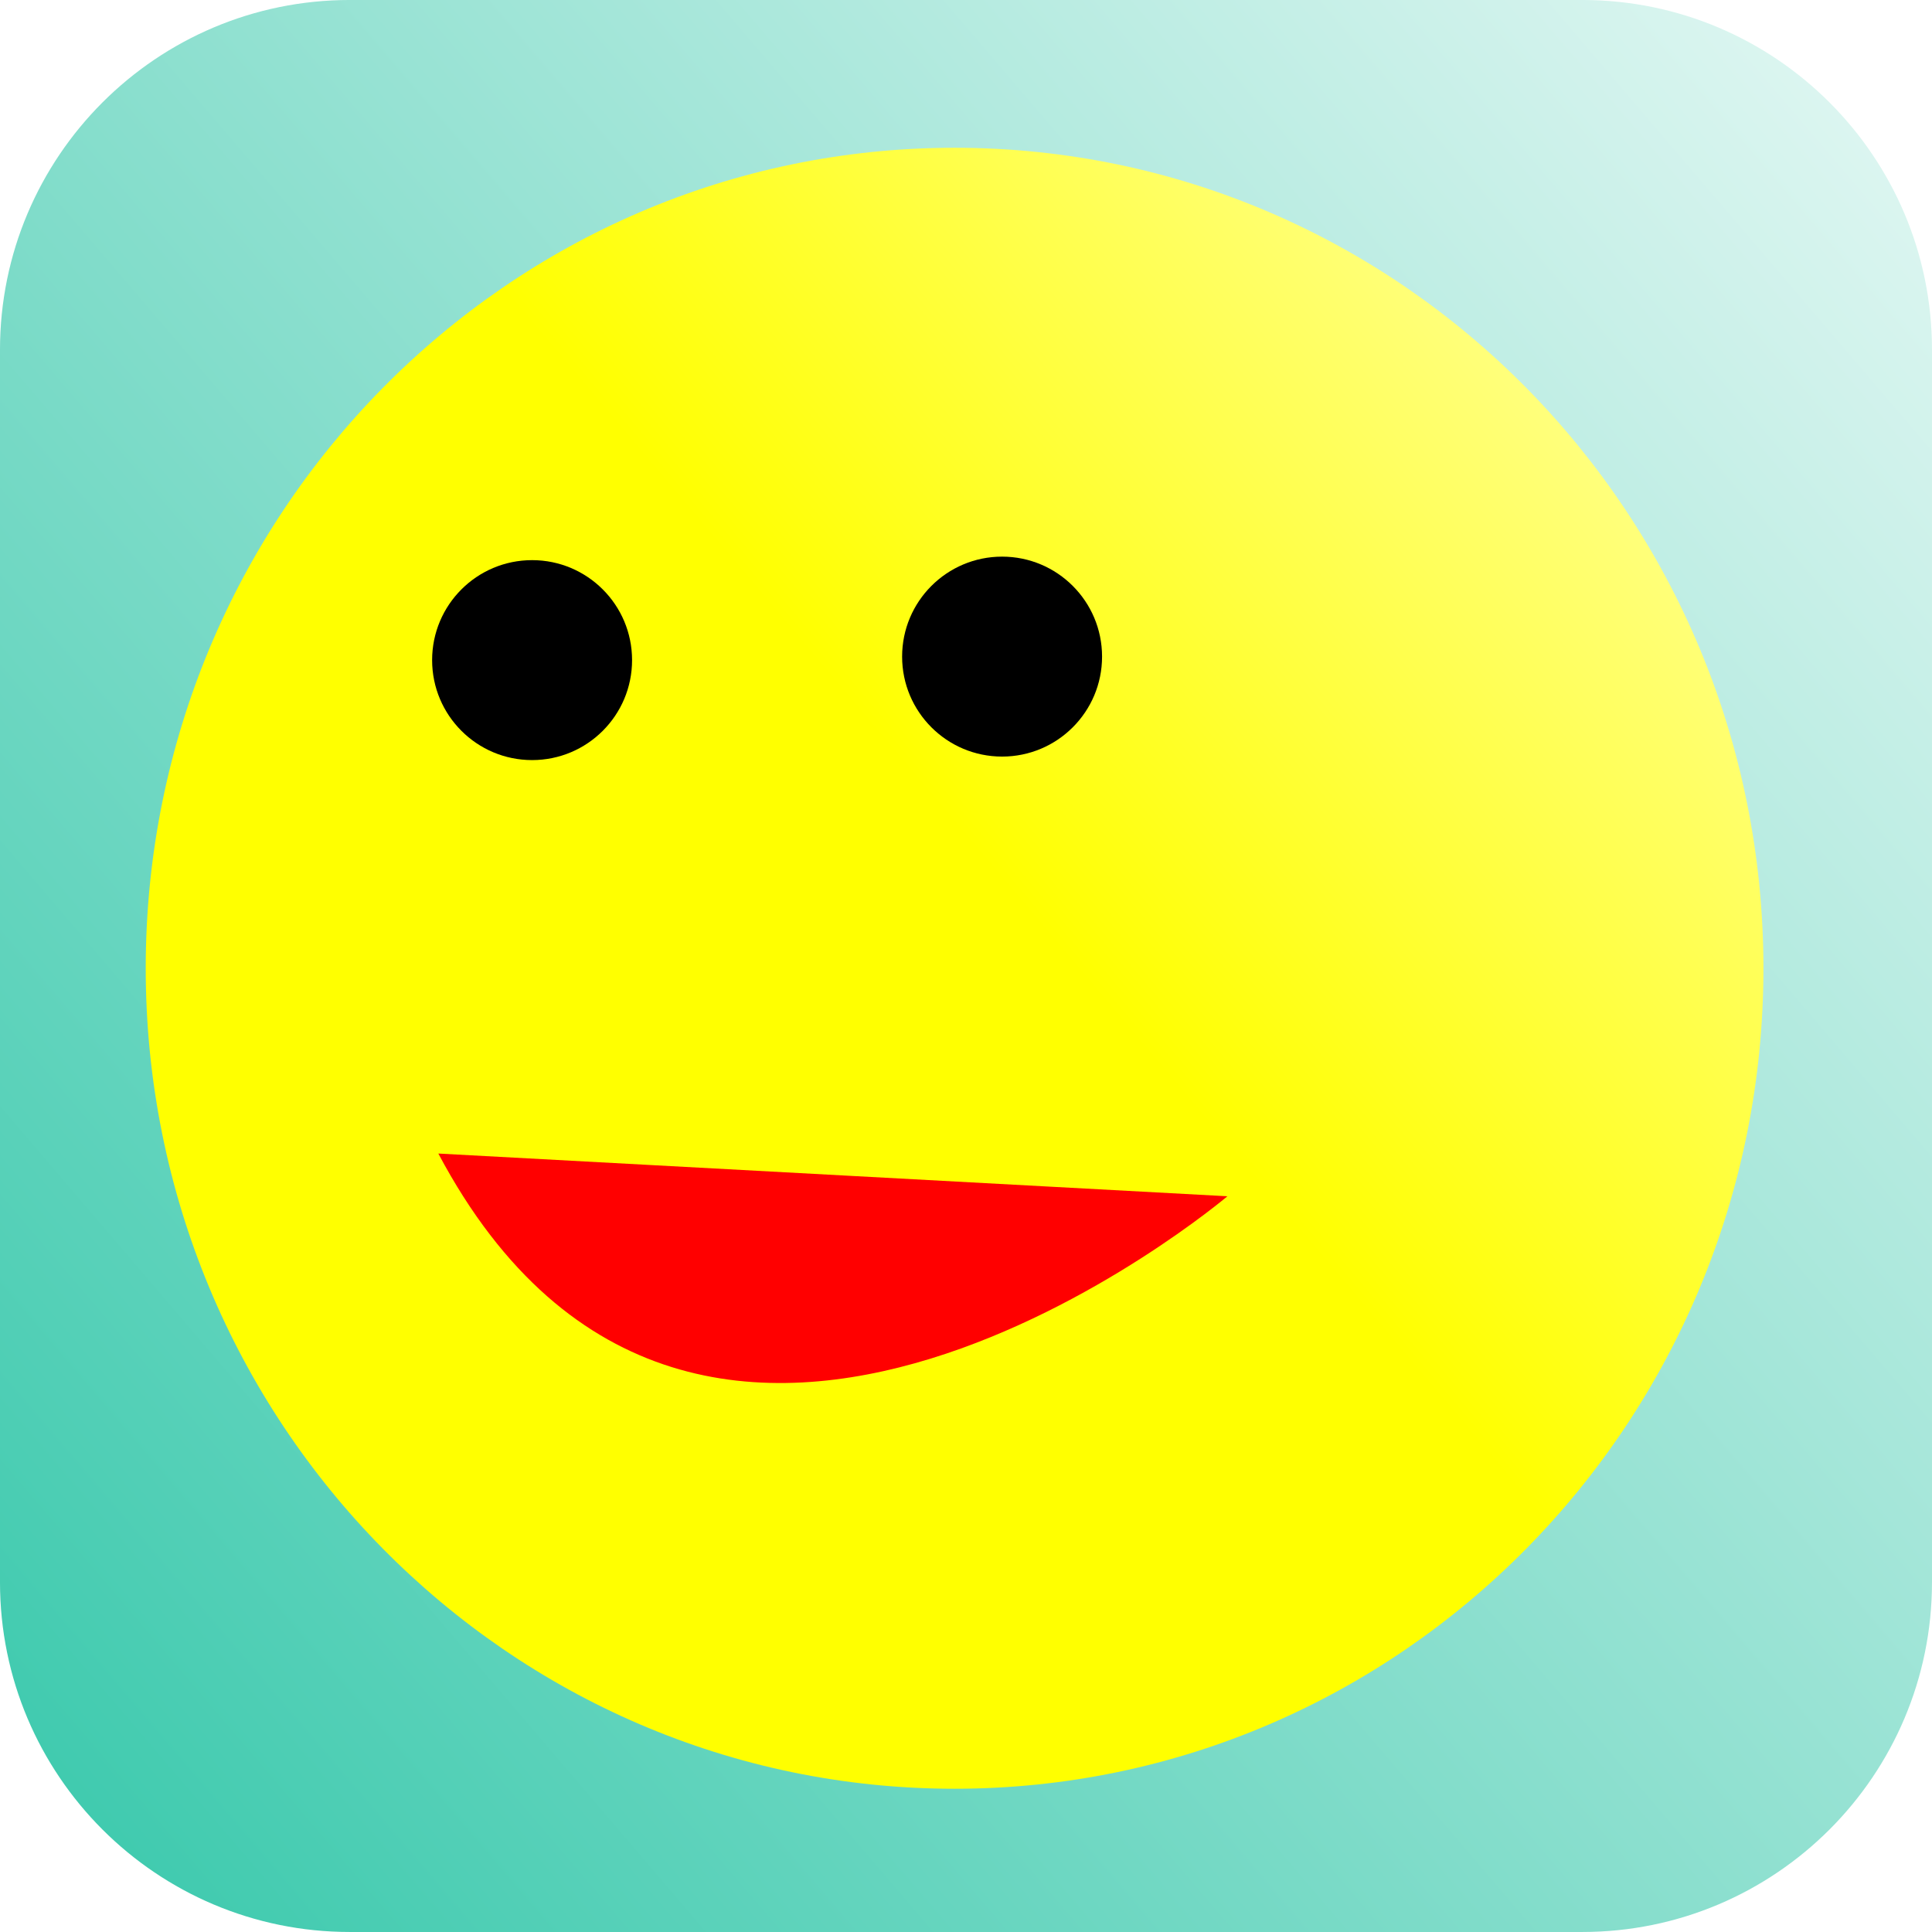
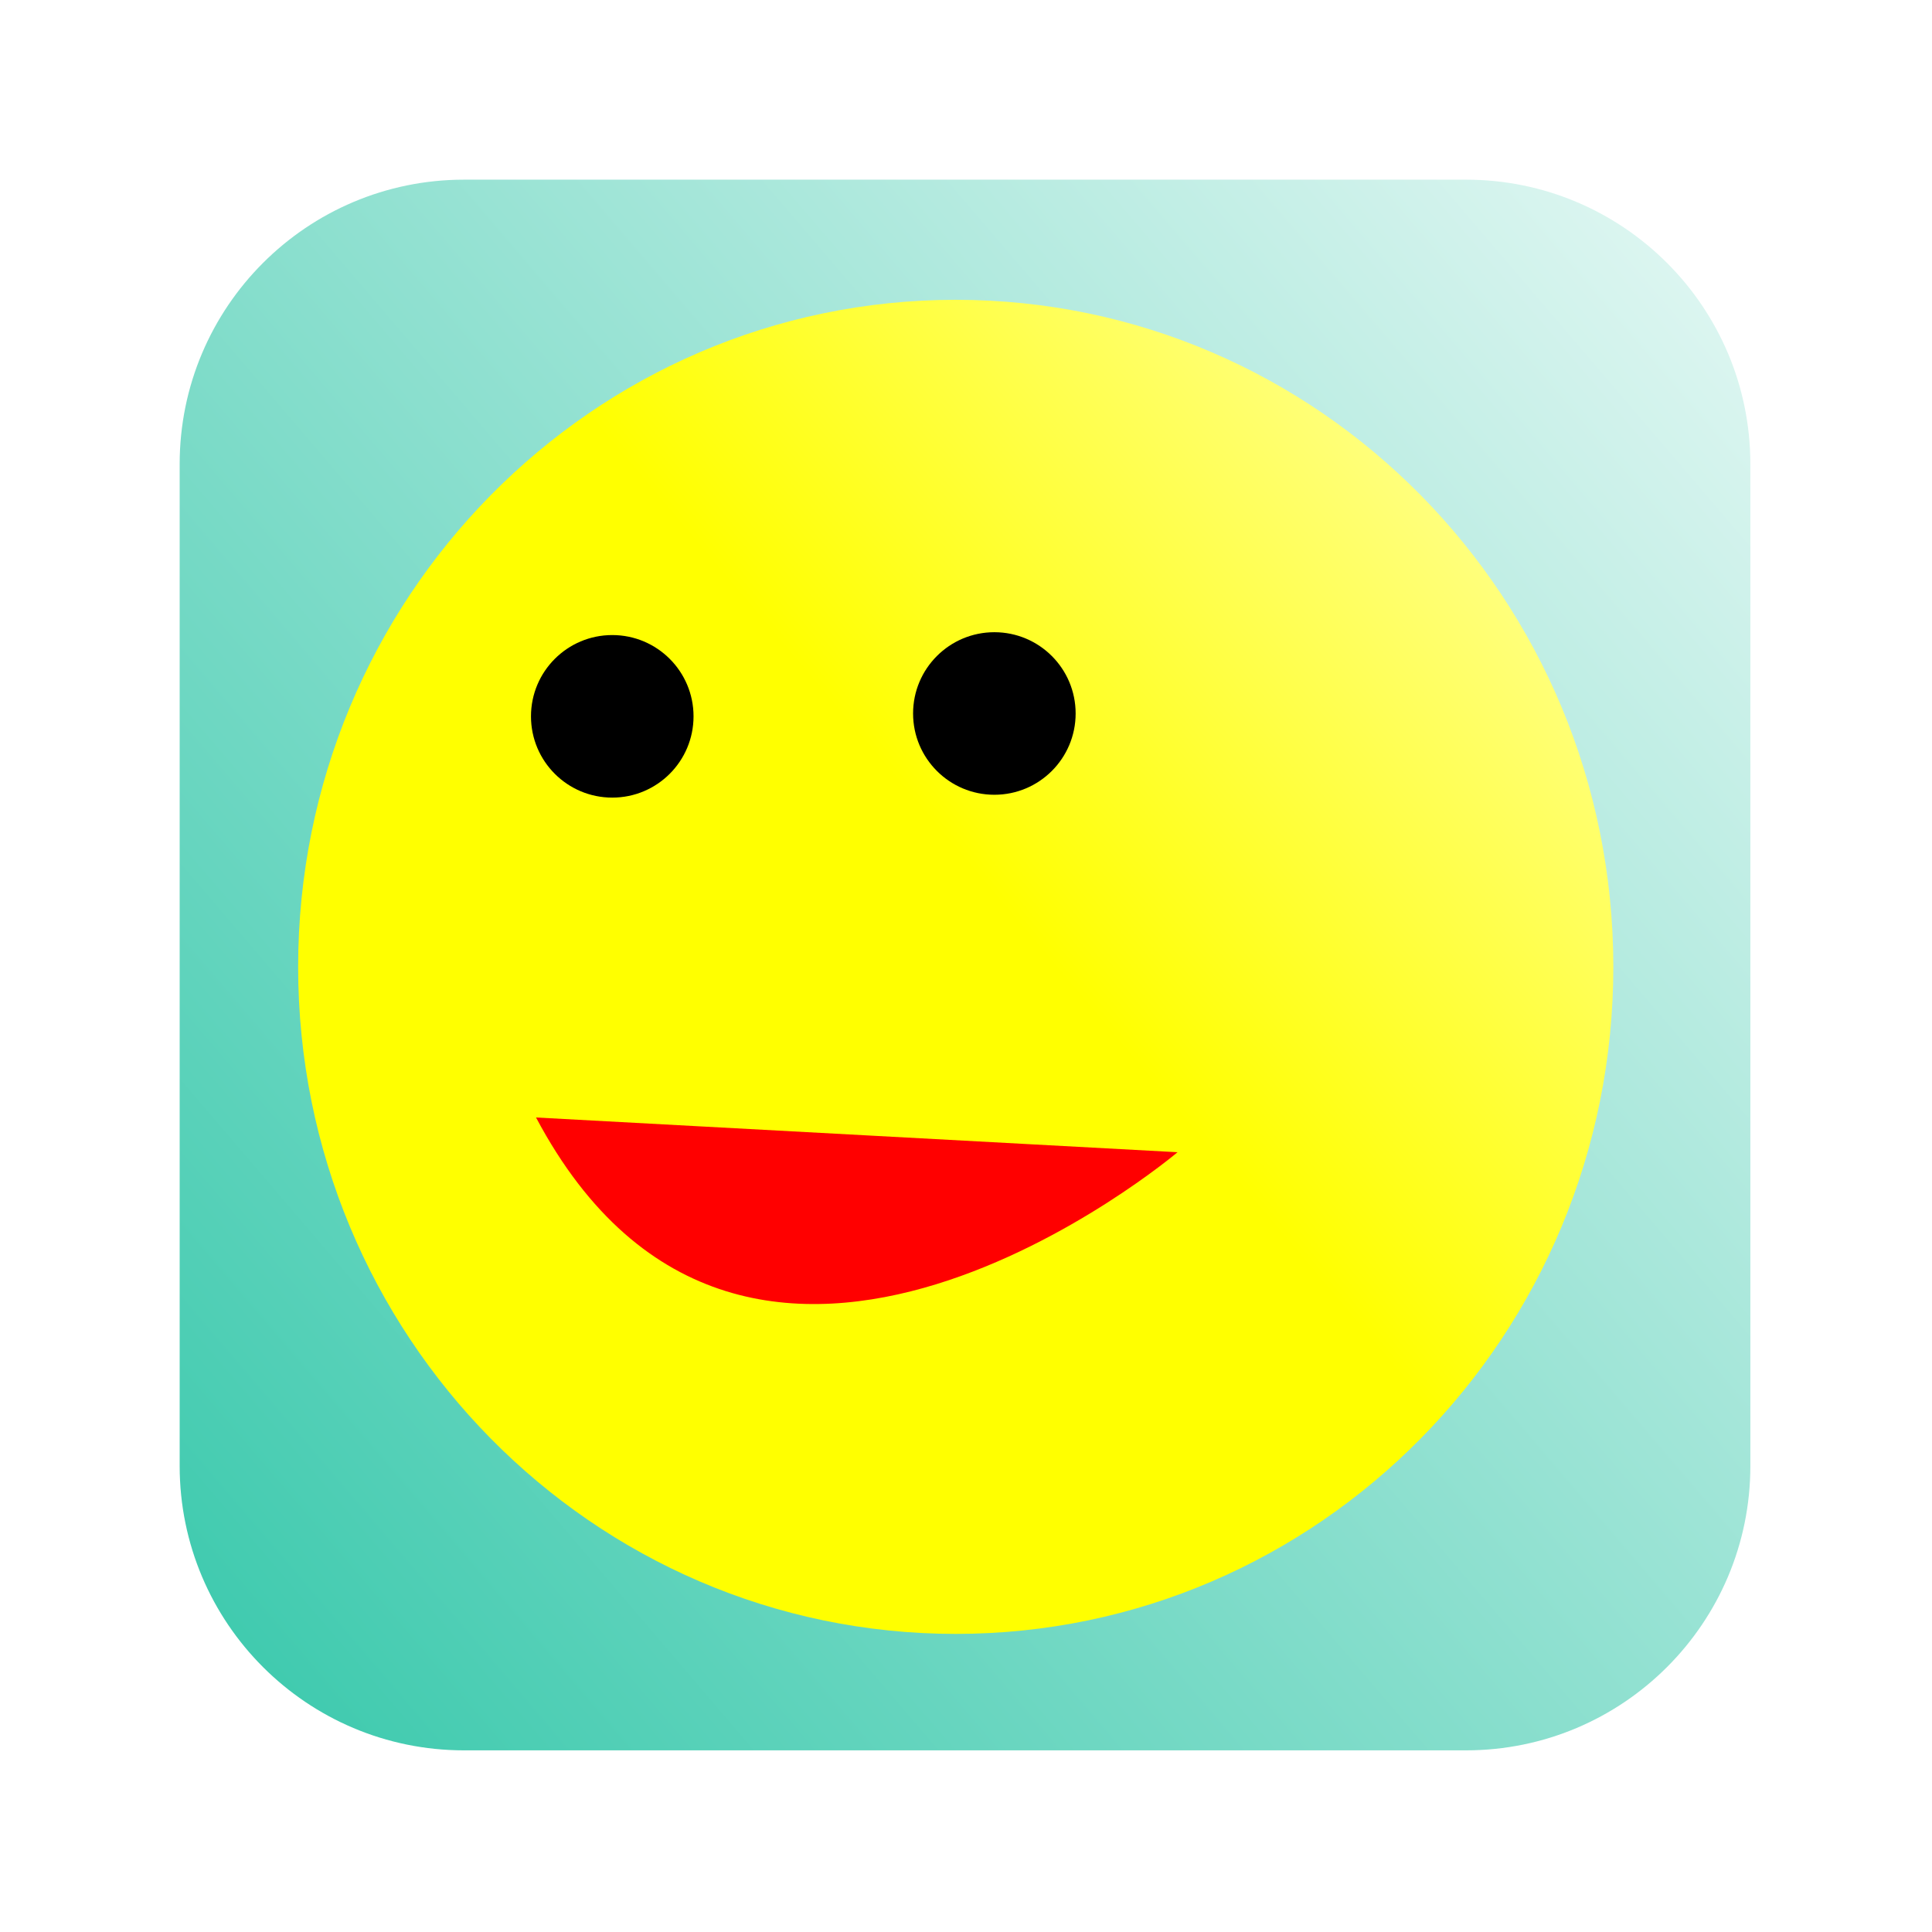
- <svg xmlns="http://www.w3.org/2000/svg" xmlns:xlink="http://www.w3.org/1999/xlink" width="256" height="256" viewBox="0 0 57.299 57.299" version="1.1" id="svg5">
+ <svg xmlns="http://www.w3.org/2000/svg" xmlns:xlink="http://www.w3.org/1999/xlink" width="64" height="64" viewBox="0 0 14.325 14.325" version="1.1" id="svg5">
  <defs id="defs2">
    <linearGradient id="linearGradient3601">
      <stop style="stop-color:#ffff00;stop-opacity:1;" offset="0" id="stop3597" />
      <stop style="stop-color:#ffffff;stop-opacity:1;" offset="1" id="stop3599" />
    </linearGradient>
    <linearGradient id="linearGradient3593">
      <stop style="stop-color:#37c8ab;stop-opacity:1;" offset="0" id="stop3589" />
      <stop style="stop-color:#ffffff;stop-opacity:1;" offset="1" id="stop3591" />
    </linearGradient>
    <linearGradient xlink:href="#linearGradient3593" id="linearGradient3595" x1="82.279" y1="182.882" x2="153.45" y2="122.056" gradientUnits="userSpaceOnUse" />
    <linearGradient xlink:href="#linearGradient3601" id="linearGradient3603" x1="112.61" y1="152.045" x2="146.365" y2="123.483" gradientUnits="userSpaceOnUse" />
  </defs>
-   <g id="layer1" transform="translate(-83.27323,-126.3684)">
+   <g id="layer1" transform="matrix(0.20325,0,0,0.20325,-15.59307,-24.35217)">
    <rect style="fill:url(#linearGradient3595);fill-opacity:1;stroke-width:0.265" id="rect121" width="57.299" height="57.299" x="83.273" y="126.368" ry="10.376" />
    <ellipse style="fill:url(#linearGradient3603);fill-opacity:1;stroke-width:0.265" id="path276" cx="111.584" cy="155.085" rx="23.989" ry="24.334" />
    <text xml:space="preserve" style="font-size:3.175px;fill:#ffff00;stroke-width:0.265" x="96.264" y="151.826" id="text442">
      <tspan id="tspan440" style="stroke-width:0.265" x="96.264" y="151.826">MJD</tspan>
    </text>
    <circle style="fill:#000000;stroke-width:0.265" id="path624" cx="99.054" cy="145.946" r="2.965" />
    <circle style="fill:#000000;stroke-width:0.265" id="path624-3" cx="112.993" cy="145.842" r="2.965" />
    <path style="fill:#ff0000;stroke-width:0.268" d="m 96.273,160.58 c 7.716,14.536 23.403,1.267 23.403,1.267" id="path5847" />
  </g>
</svg>
